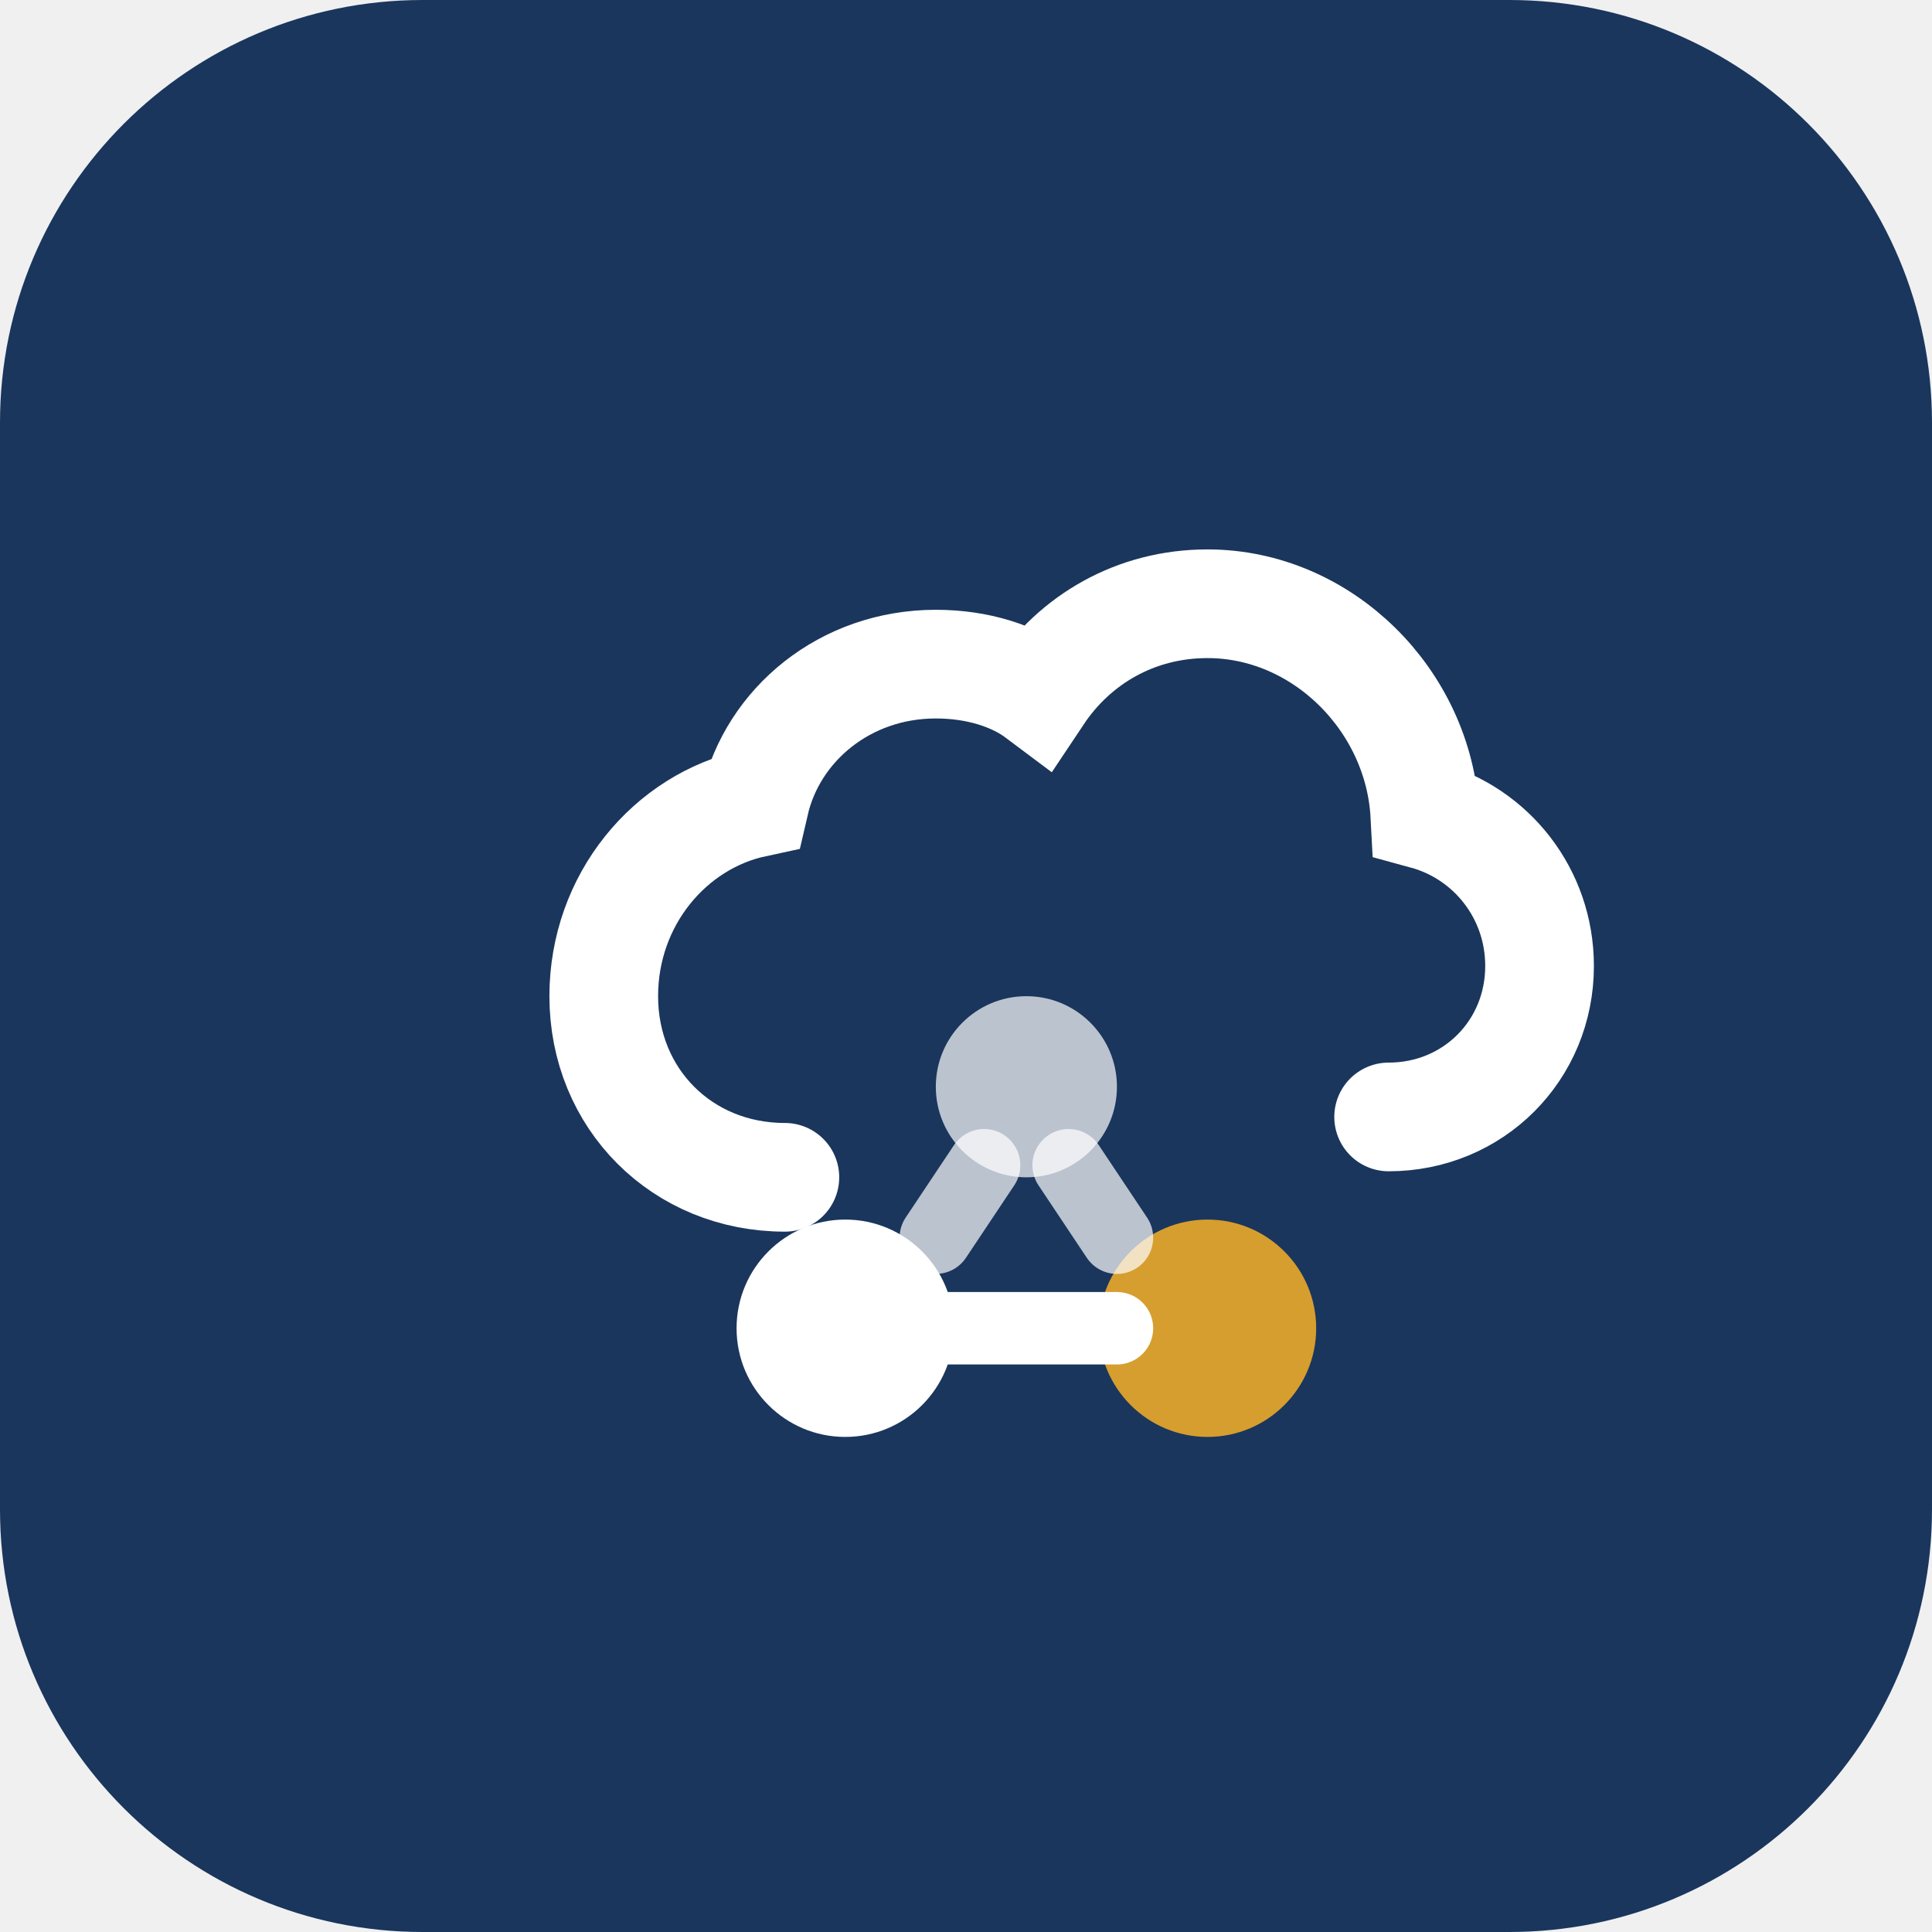
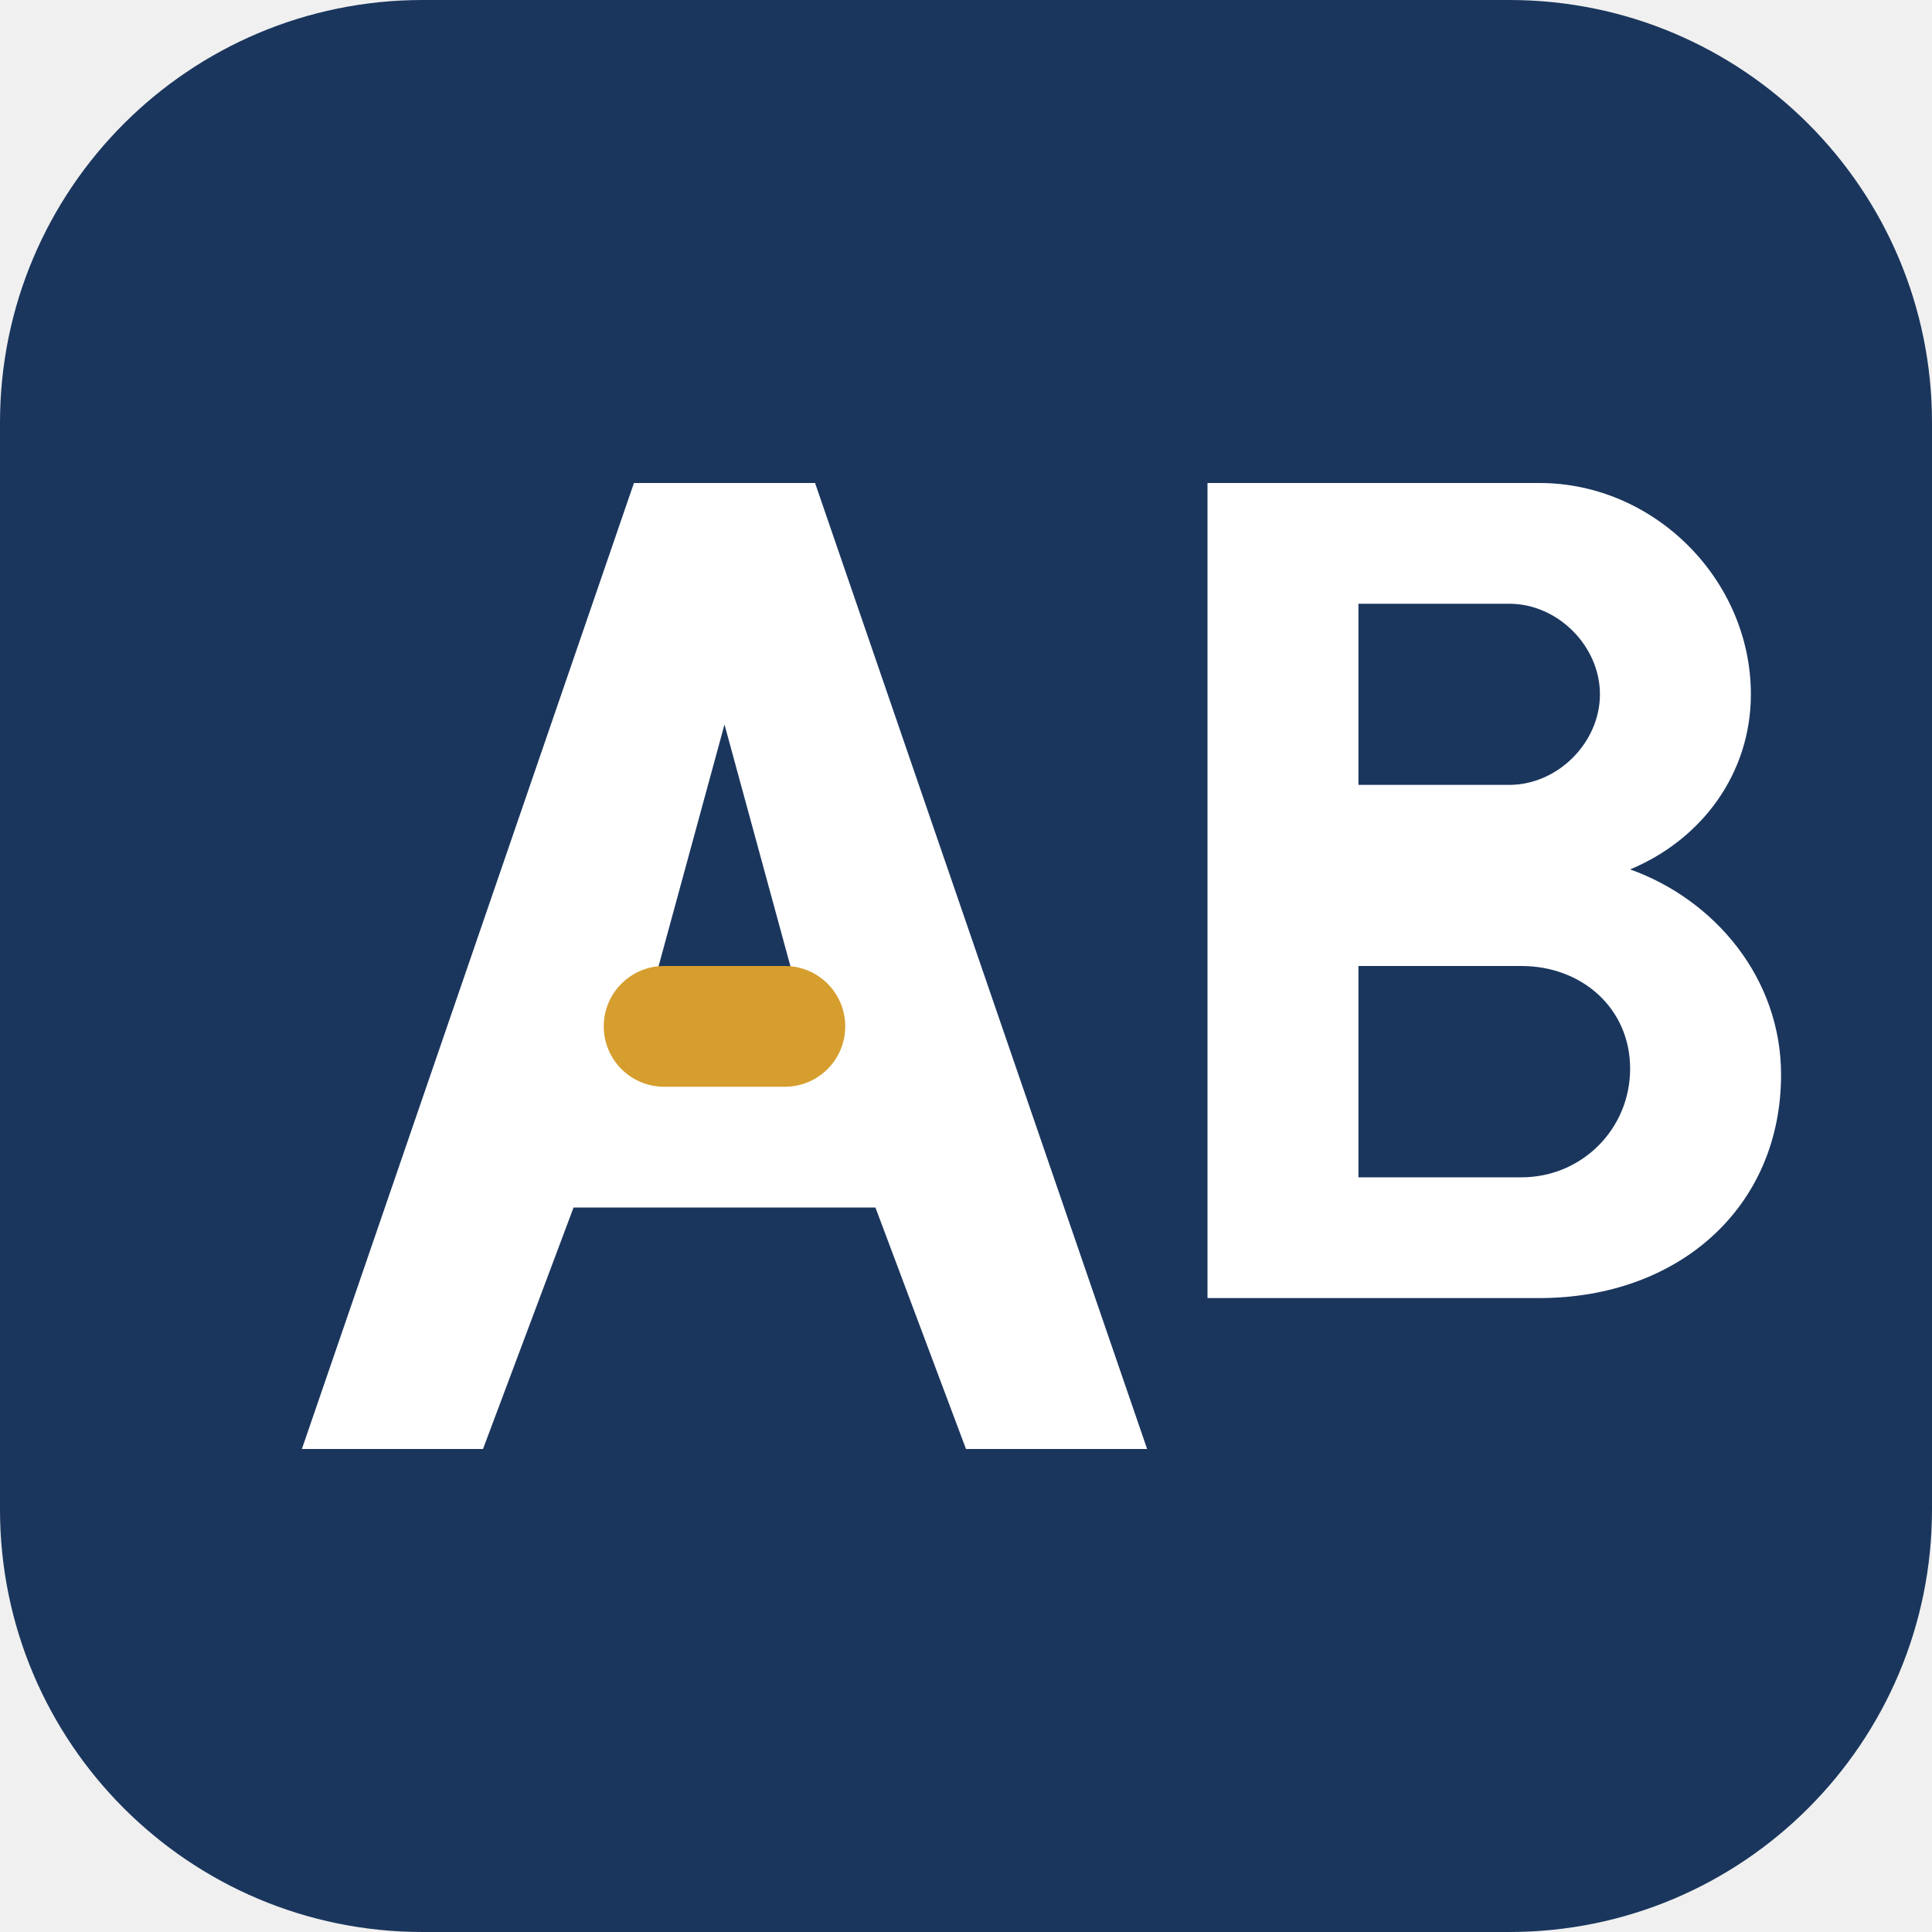
<svg xmlns="http://www.w3.org/2000/svg" viewBox="0 0 32 32" fill="none">
-   <rect x="0" y="0" width="32" height="32" rx="7" fill="#1a365d" />
-   <path d="M23 18.5C24.4 18.5 25.5 17.4 25.5 16C25.5 14.8 24.7 13.8 23.6 13.5C23.5 11.6 21.9 10 20 10C18.8 10 17.8 10.6 17.2 11.5C16.8 11.2 16.2 11 15.5 11C14 11 12.8 12 12.5 13.3C11.1 13.6 10 14.9 10 16.5C10 18.2 11.3 19.5 13 19.5" stroke="white" stroke-width="1.8" stroke-linecap="round" fill="none" />
-   <circle cx="14" cy="22" r="1.8" fill="white" />
-   <circle cx="20" cy="22" r="1.8" fill="#d69e2e" />
-   <circle cx="17" cy="18" r="1.5" fill="white" opacity="0.7" />
-   <line x1="15.5" y1="20.5" x2="16.3" y2="19.3" stroke="white" stroke-width="1.2" stroke-linecap="round" opacity="0.7" />
-   <line x1="18.5" y1="20.5" x2="17.7" y2="19.3" stroke="white" stroke-width="1.2" stroke-linecap="round" opacity="0.7" />
-   <line x1="15.5" y1="22" x2="18.5" y2="22" stroke="white" stroke-width="1.2" stroke-linecap="round" />
+   <rect width="32" height="32" rx="7" fill="#1a365d" />
+   <path d="M5 24L10.5 8H13.5L19 24H16L14.5 20H9.5L8 24H5ZM10.5 17.5H13.5L12 12L10.5 17.5Z" fill="white" />
+   <path d="M20 8H25.5C27.4 8 29 9.6 29 11.5C29 12.8 28.2 13.9 27 14.4C28.4 14.9 29.5 16.2 29.5 17.8C29.5 20 27.8 21.5 25.5 21.5H20V8ZM22.5 13H25C25.8 13 26.5 12.3 26.5 11.5C26.5 10.7 25.8 10 25 10H22.5V13ZM22.5 19.5H25.2C26.2 19.5 27 18.7 27 17.7C27 16.7 26.2 16 25.2 16H22.5V19.5Z" fill="white" />
+   <rect x="10" y="16" width="4" height="2" rx="1" fill="#d69e2e" />
</svg>
